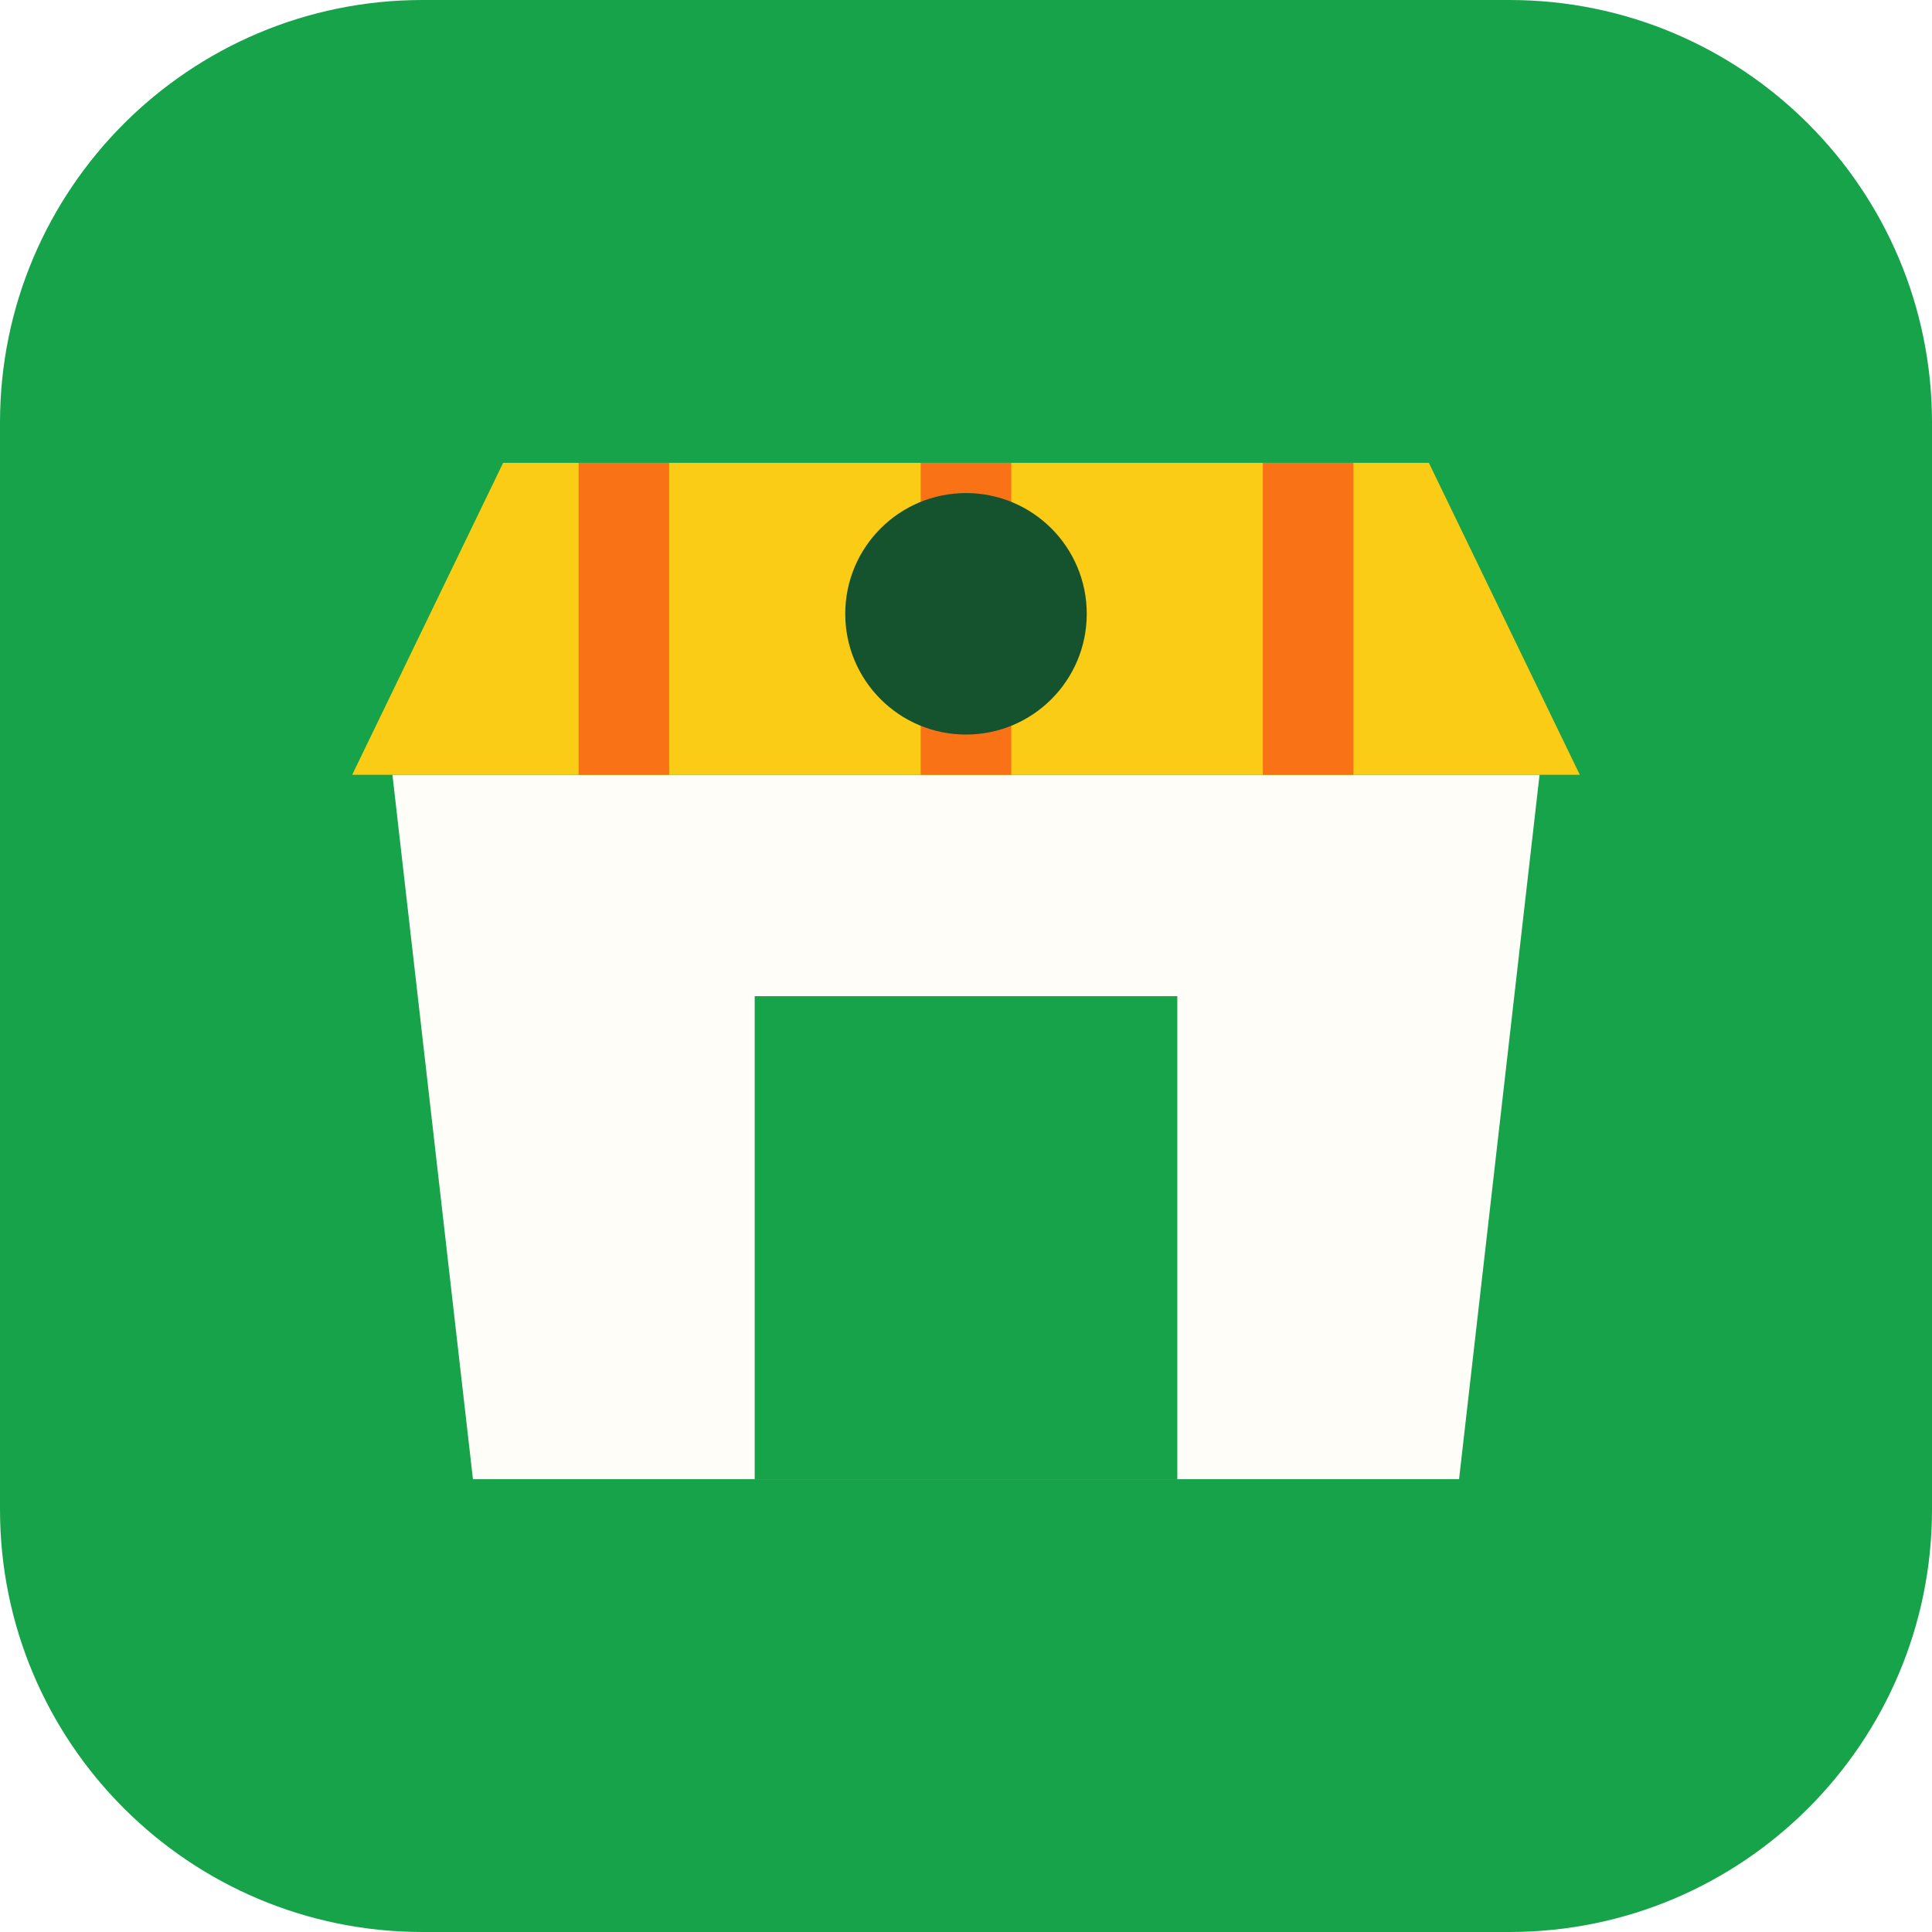
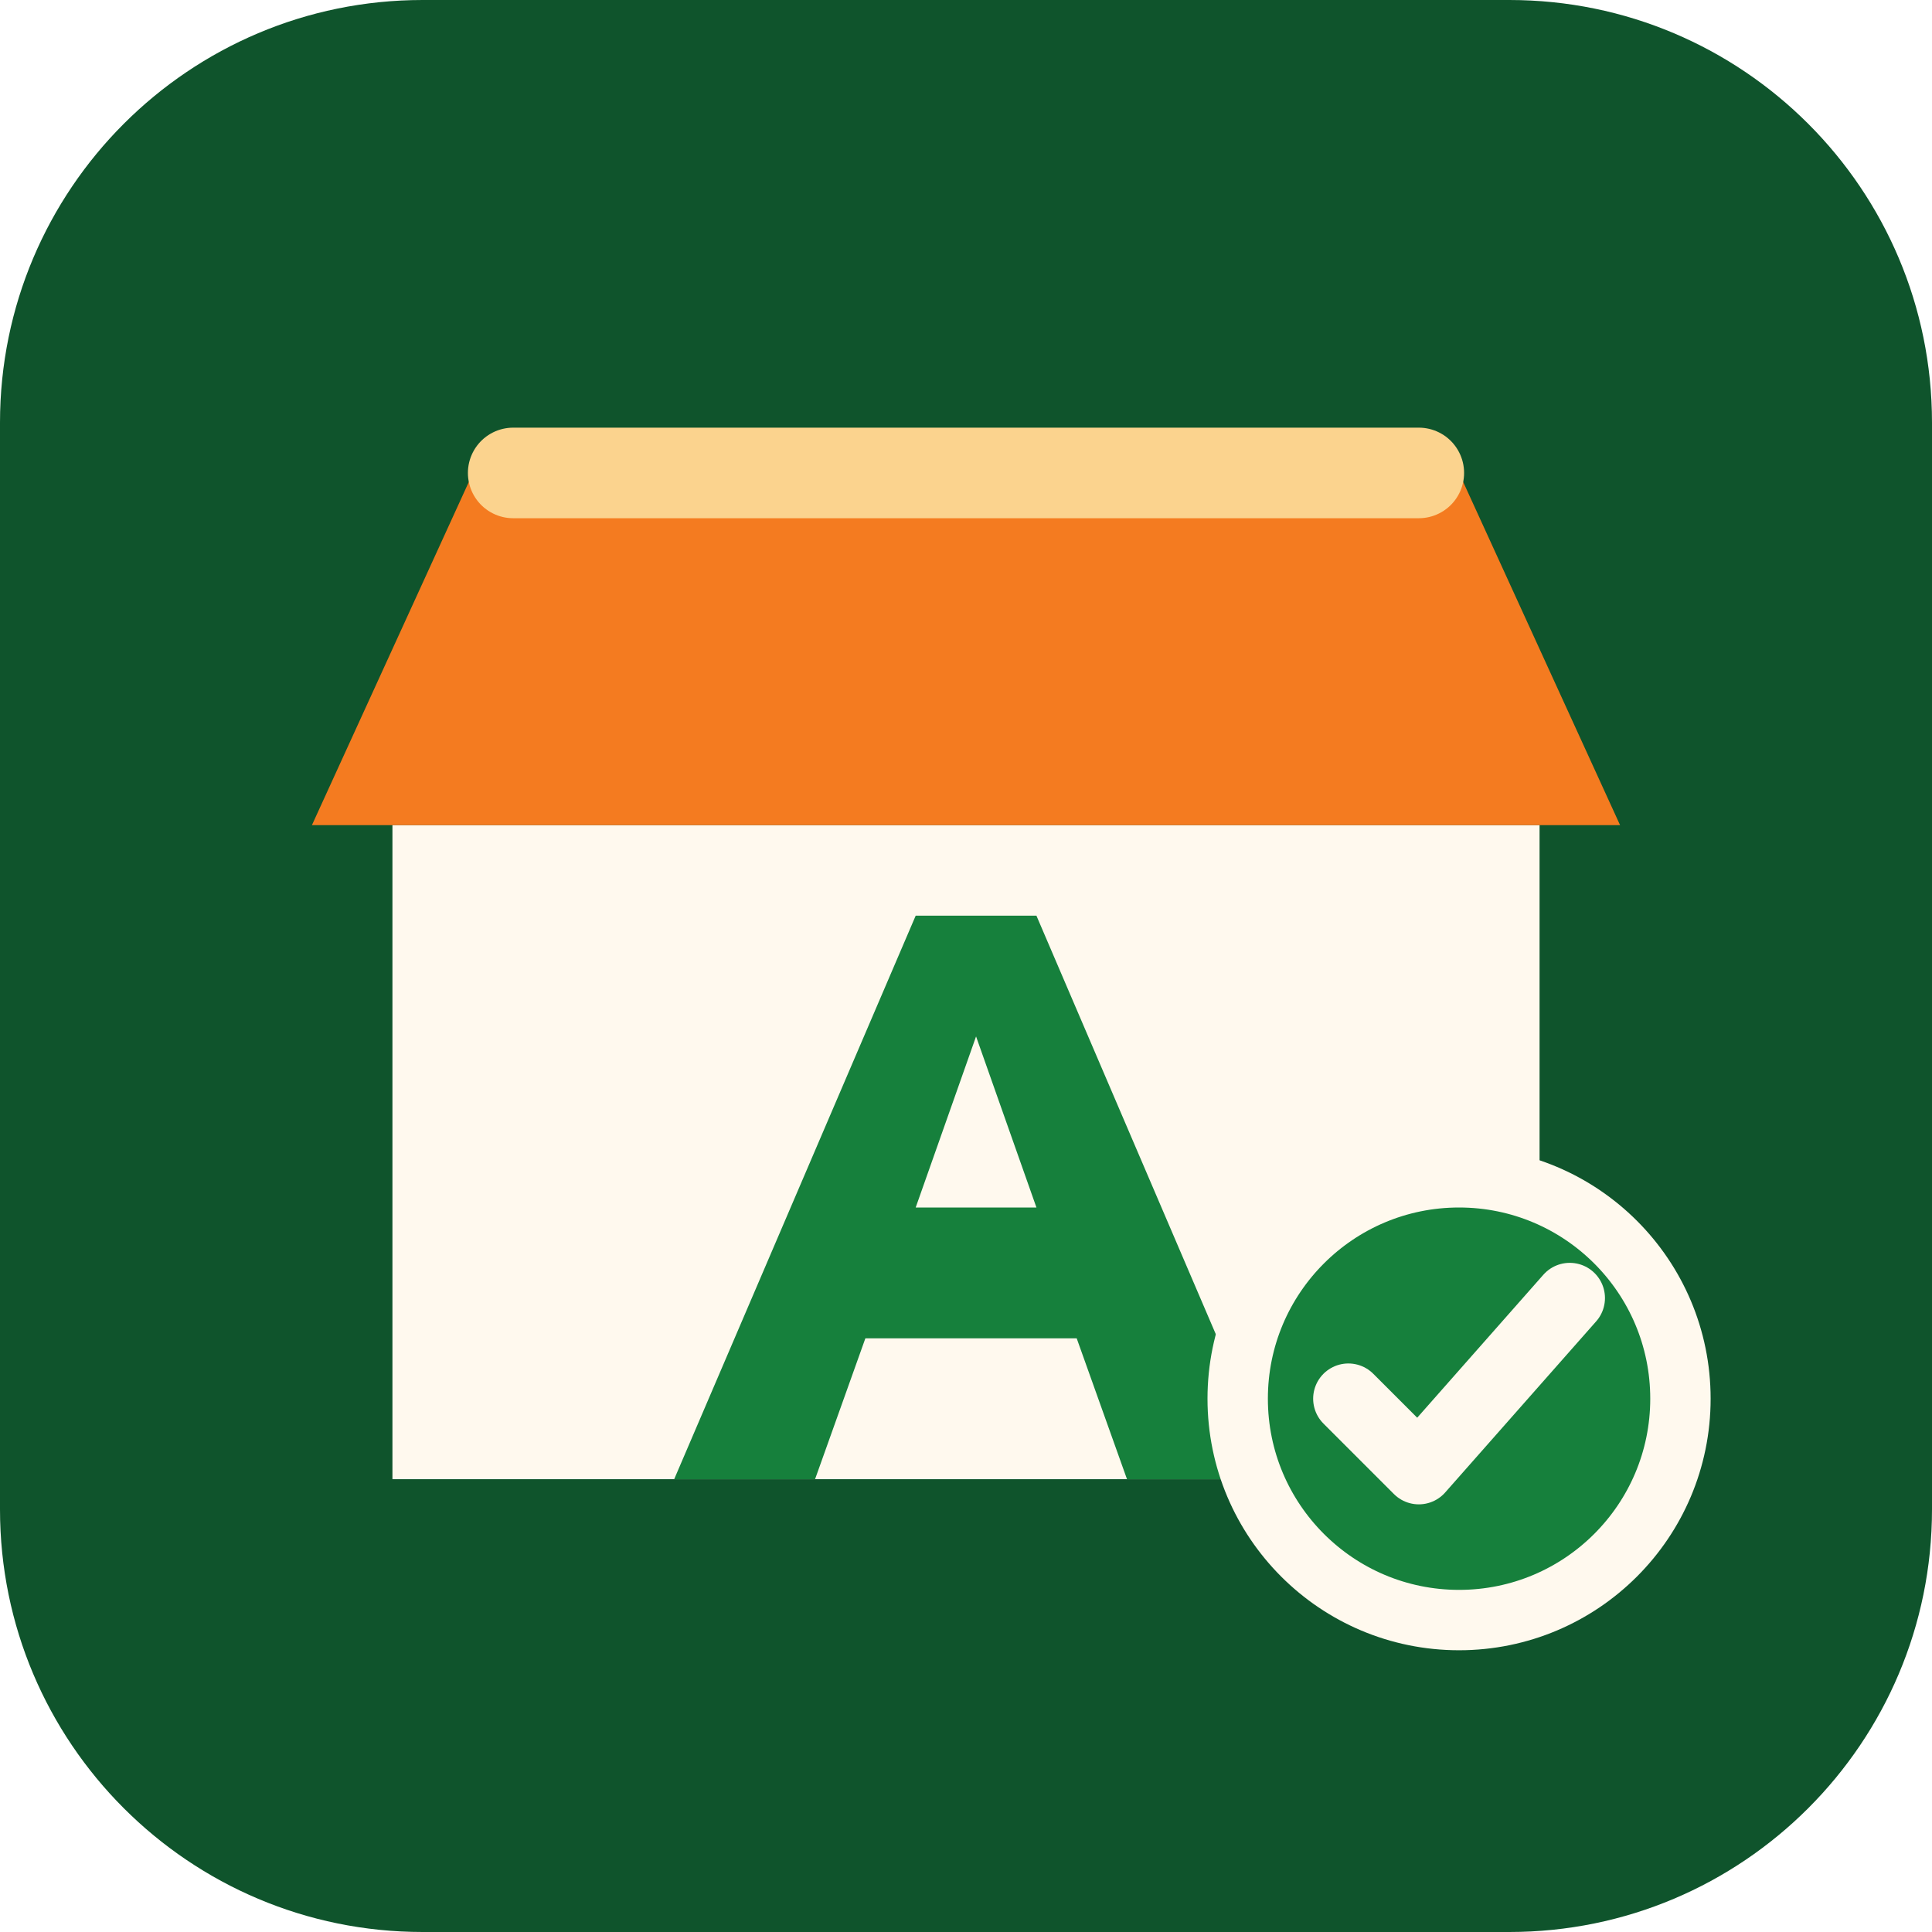
- <svg xmlns="http://www.w3.org/2000/svg" viewBox="0 0 192 192" role="img" aria-label="TindaJuan">
-   <rect width="192" height="192" rx="42" fill="#16A34A" />
-   <path d="M39 77h114l-8 70H47z" fill="#FFFDF7" />
-   <path d="M35 77h122l-15-31H50z" fill="#FACC15" />
-   <path d="M62 46v31M96 46v31M130 46v31" stroke="#F97316" stroke-width="9" />
-   <path d="M75 147V99h42v48" fill="#16A34A" />
-   <circle cx="96" cy="61" r="12" fill="#14532D" />
+ <svg xmlns="http://www.w3.org/2000/svg" viewBox="0 0 192 192" role="img" aria-label="AyosTinda">
+   <rect width="192" height="192" rx="42" fill="#0F542C" />
+   <path d="M39 82h114v65H39z" fill="#FFF9EE" />
+   <path d="M31 82h130l-16-35H47z" fill="#F47B20" />
+   <path d="M51 47h90" stroke="#FBD38E" stroke-width="9" stroke-linecap="round" />
+   <path d="M67 147 91 91h12l24 56h-15l-5-14H86l-5 14zm24-27h12l-6-17z" fill="#16803C" />
+   <circle cx="145" cy="139" r="22" fill="#16803C" stroke="#FFF9EE" stroke-width="6" />
+   <path d="m134 139 7 7 15-17" fill="none" stroke="#FFF9EE" stroke-width="7" stroke-linecap="round" stroke-linejoin="round" />
</svg>
